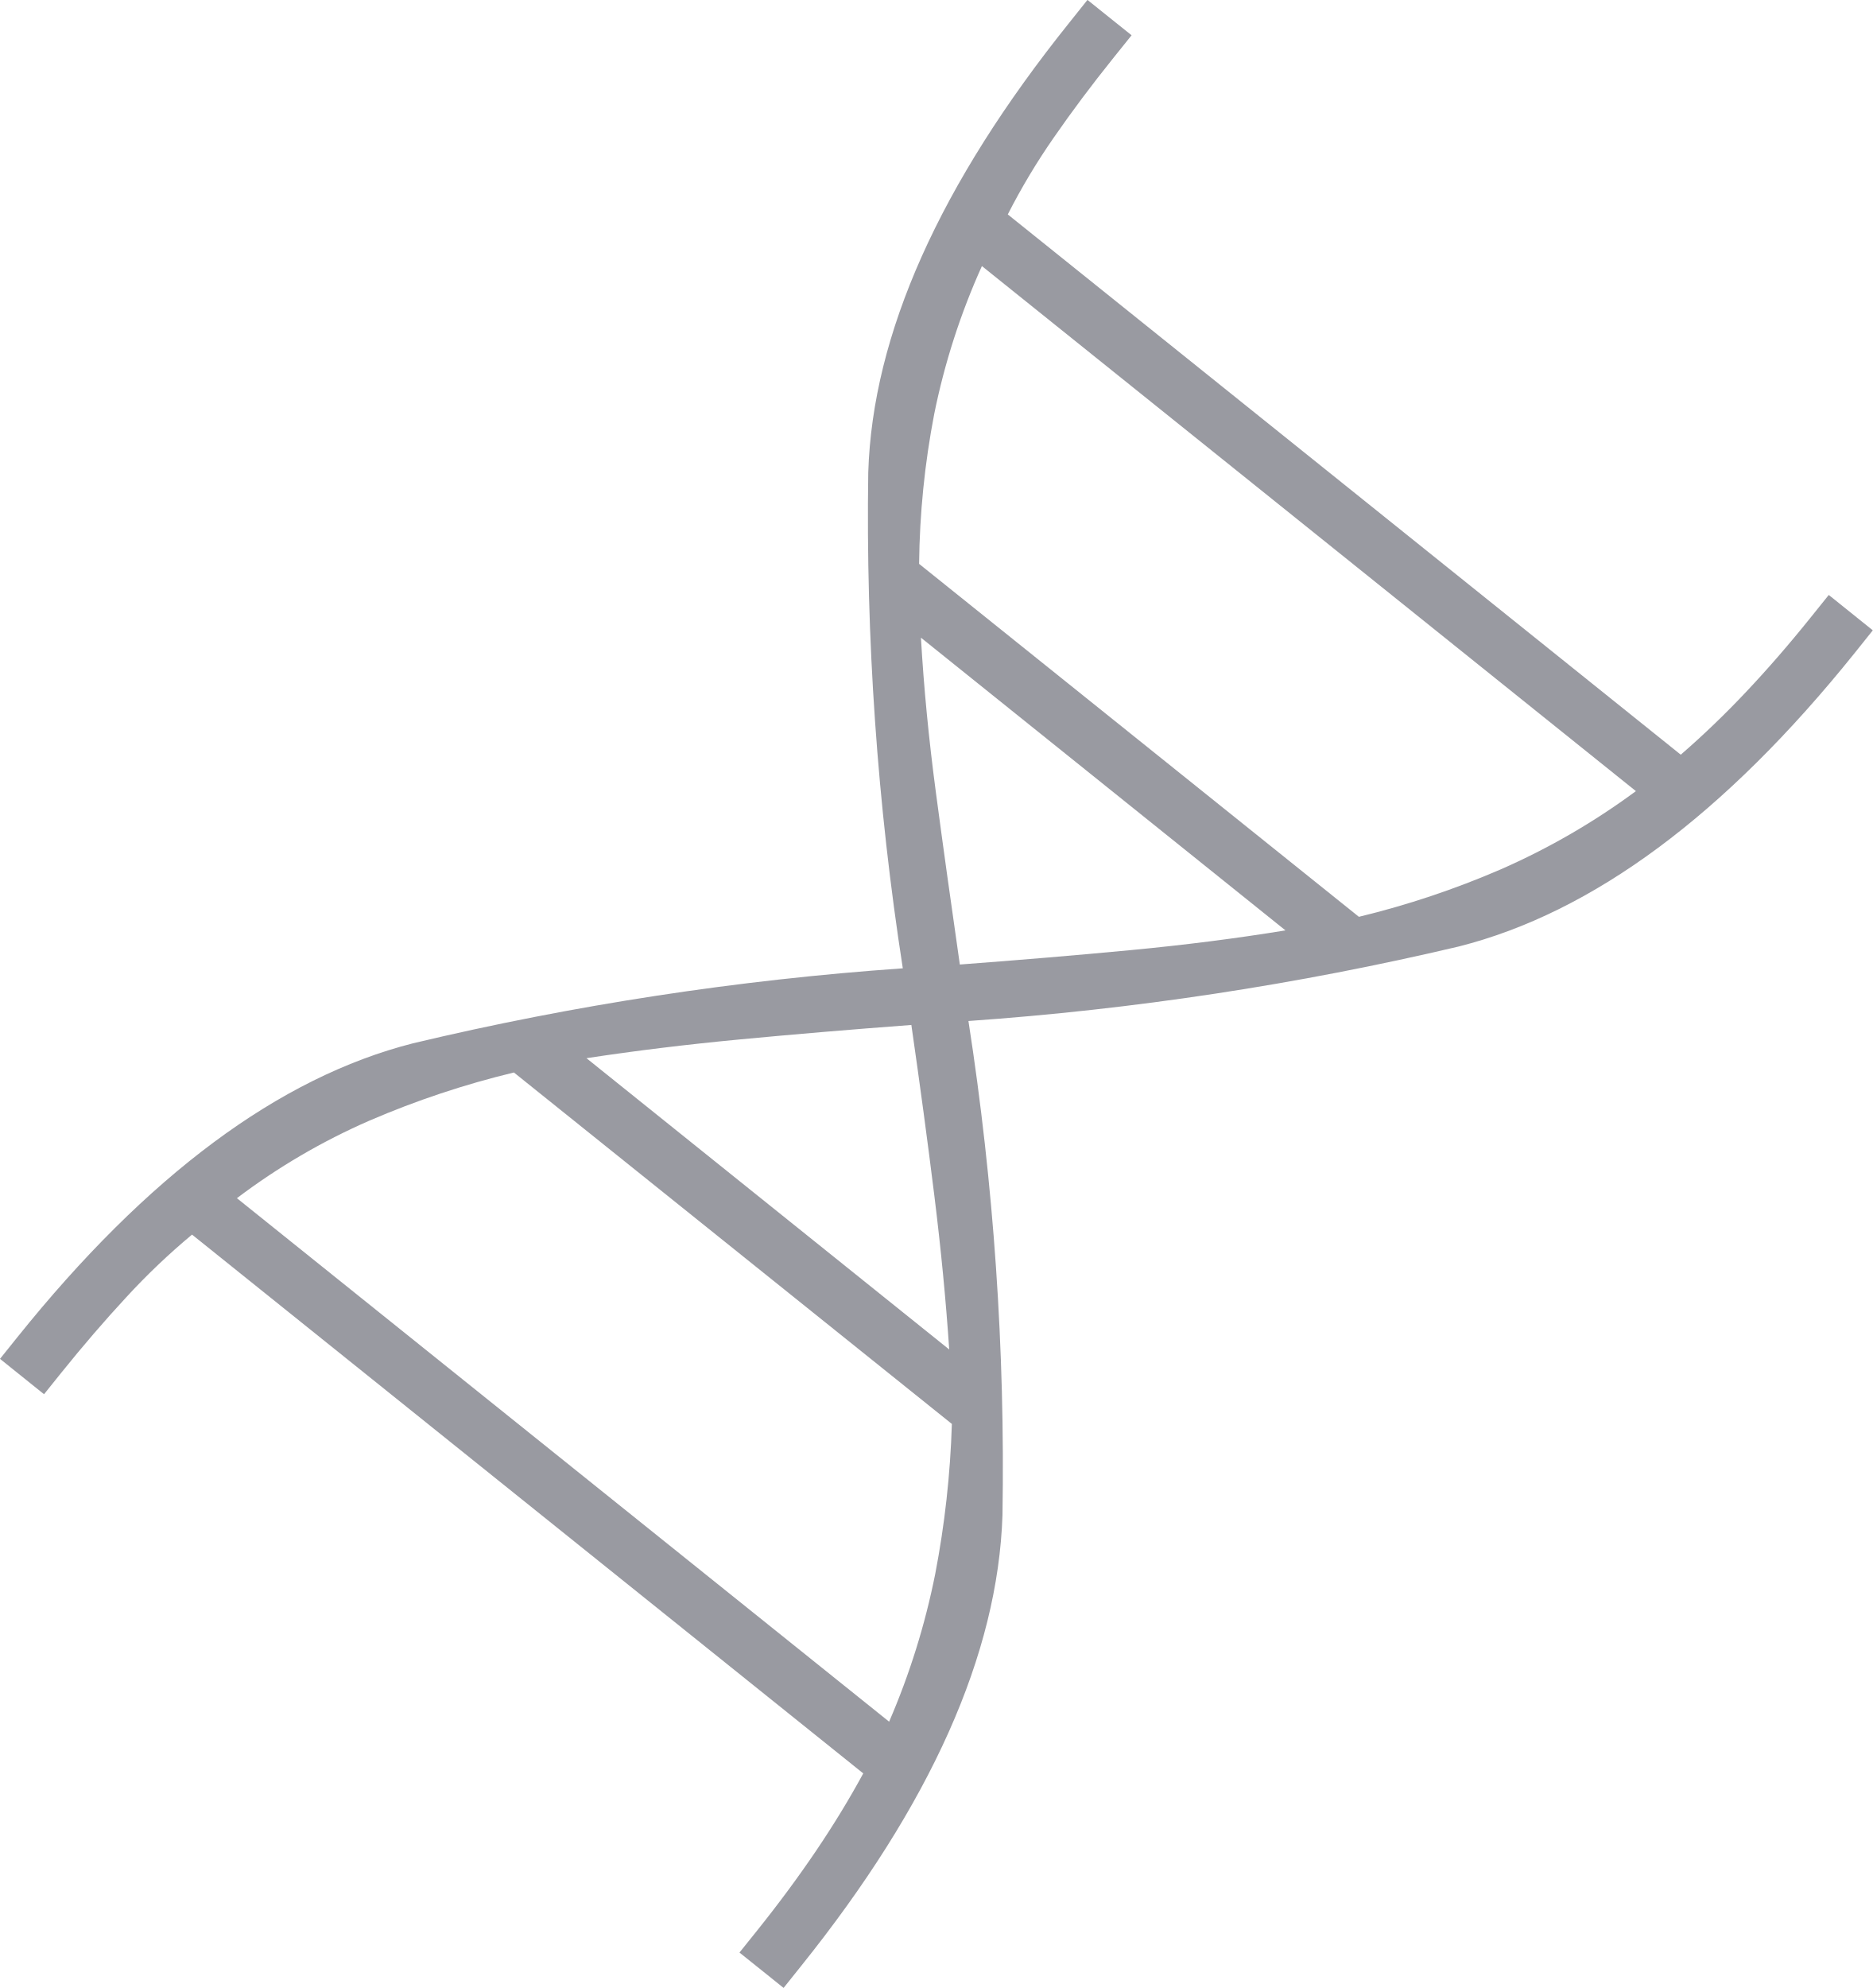
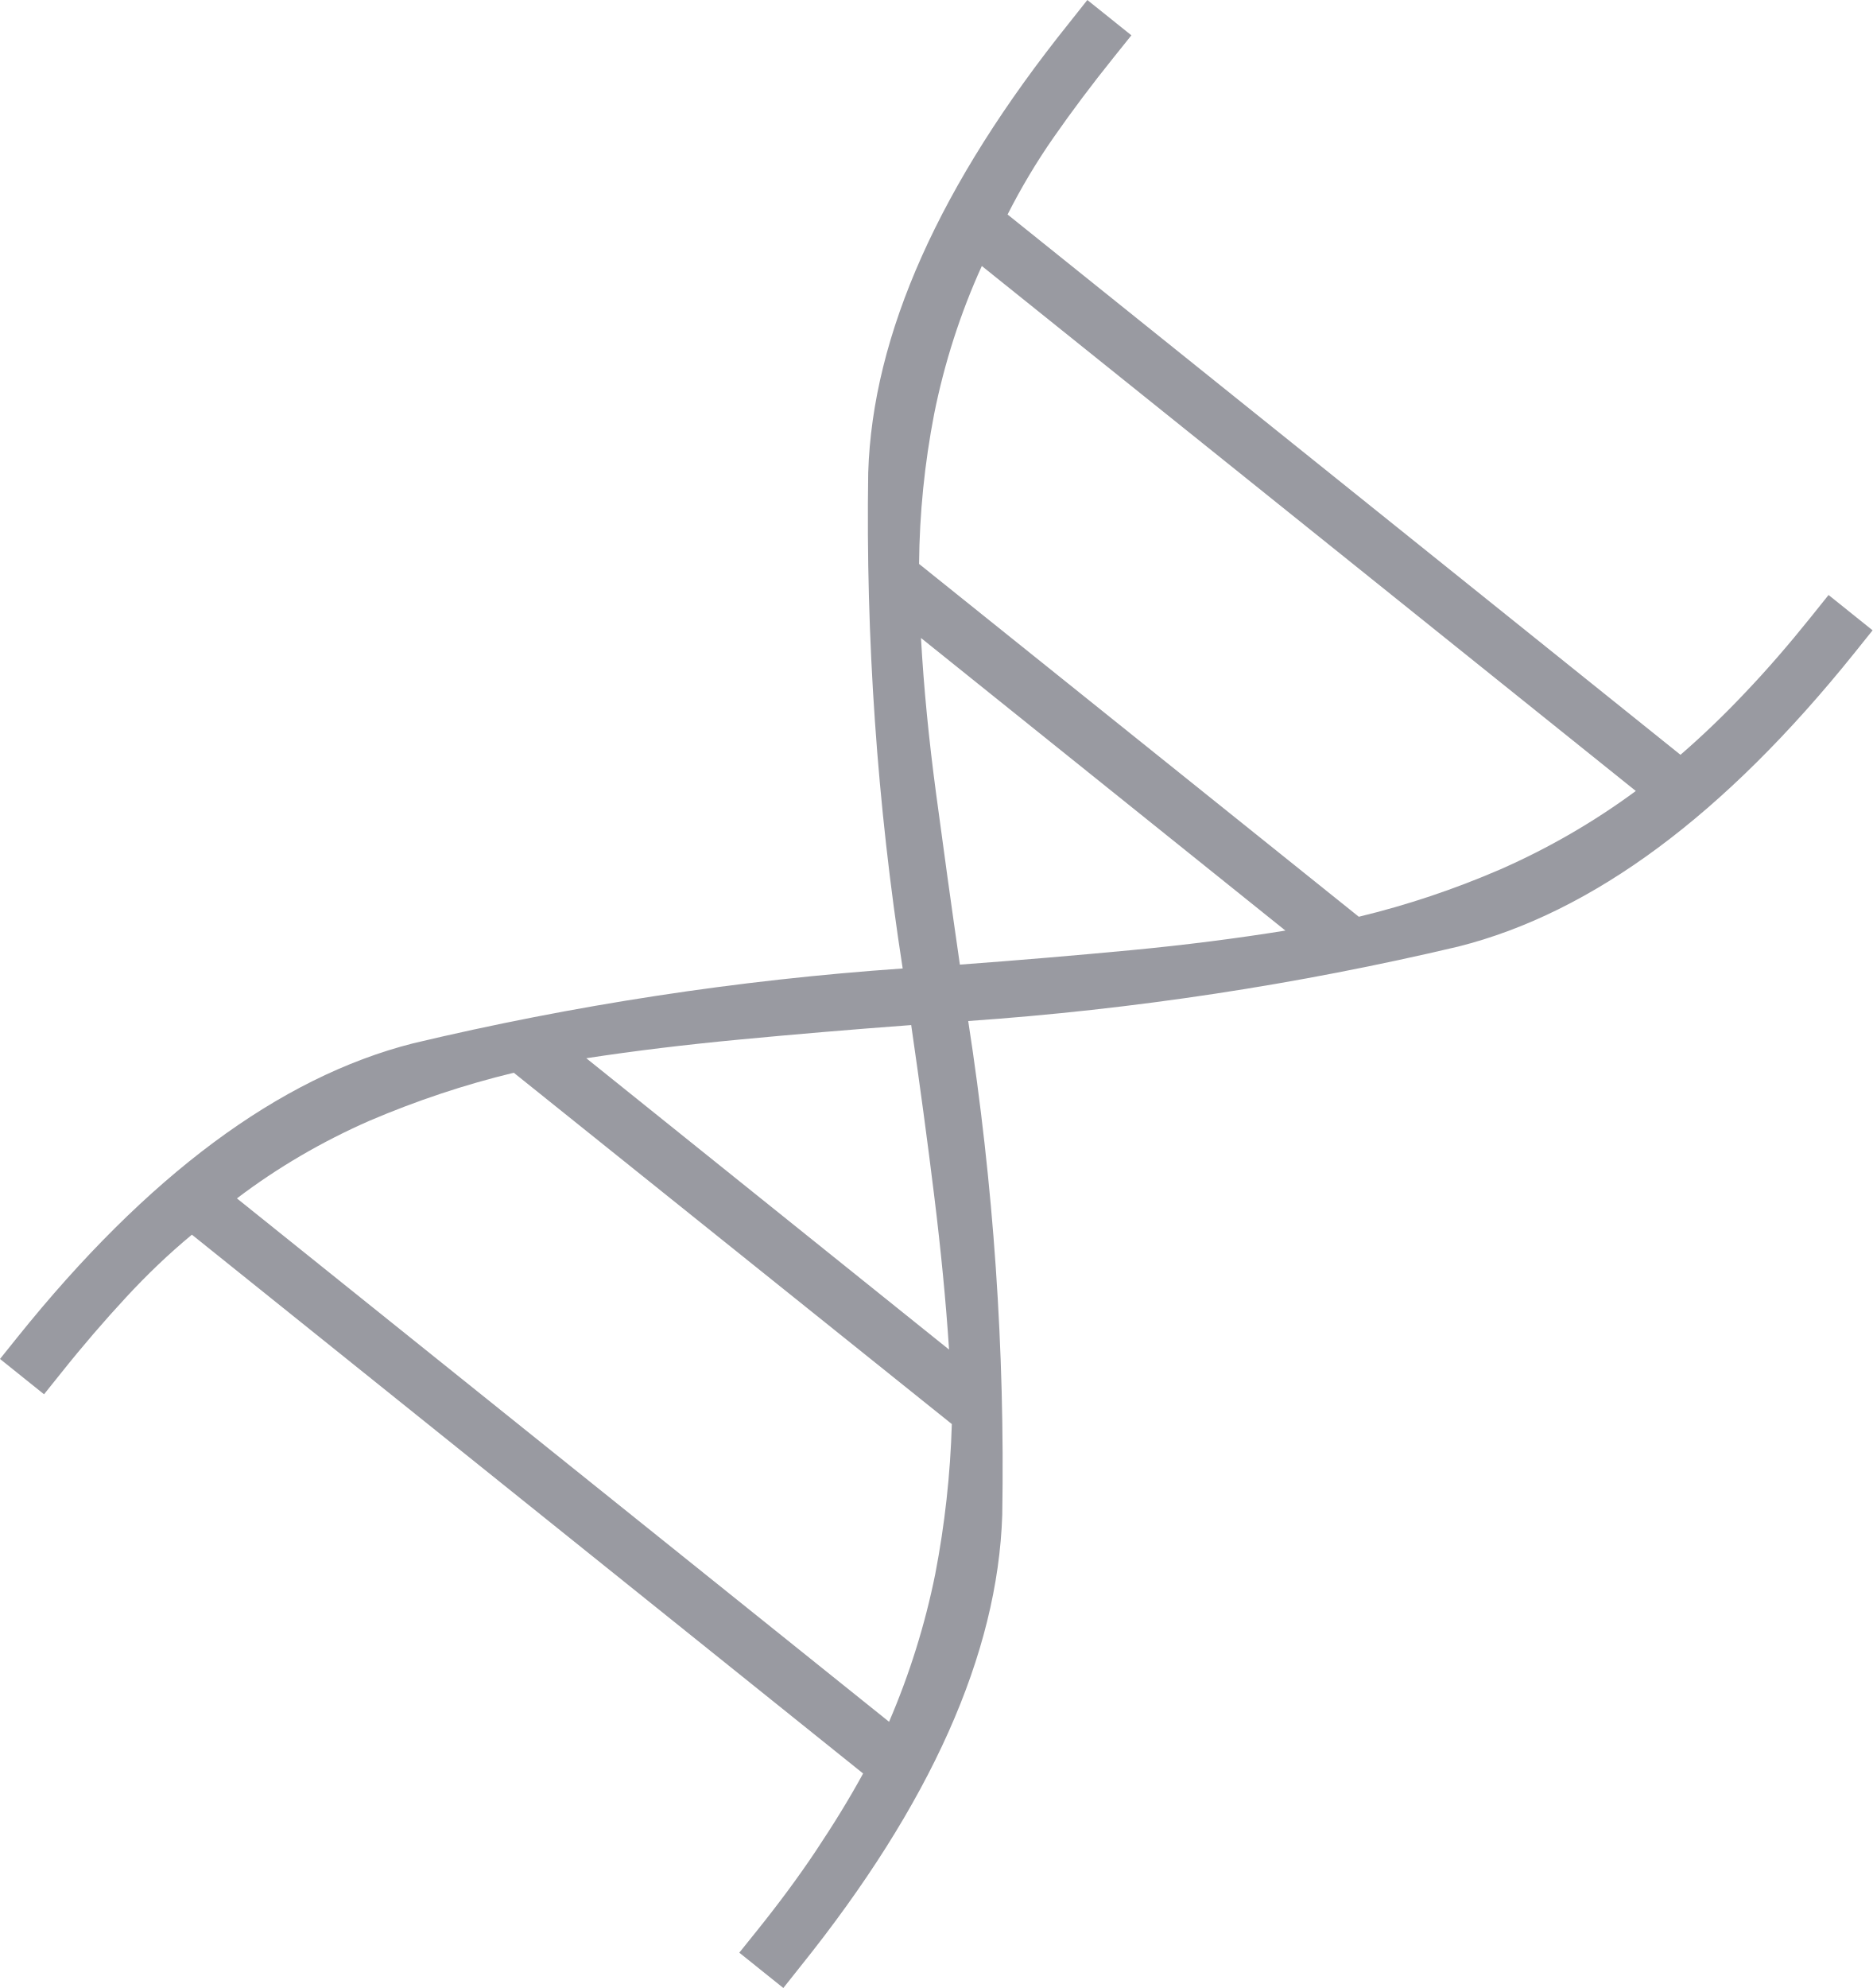
- <svg xmlns="http://www.w3.org/2000/svg" id="Group_64" data-name="Group 64" width="88.026" height="93.416" viewBox="0 0 88.026 93.416">
+ <svg xmlns="http://www.w3.org/2000/svg" id="Group_64" viewBox="0 0 88.03 93.42">
  <defs>
-     <clipPath id="clip-path12">
-       <rect id="Rectangle_26" data-name="Rectangle 26" width="88.026" height="93.415" fill="#999aa1" />
-     </clipPath>
+     <style>.cls-1{fill:#999aa1;}</style>
  </defs>
-   <g id="Group_63" data-name="Group 63" transform="translate(0 0)" clip-path="url(#clip-path12)">
-     <path id="Path_110" data-name="Path 110" d="M0,63.857l.812-1.012q9.16-11.415,18.6-13.816a142.054,142.054,0,0,1,23.022-3.524,138.065,138.065,0,0,1-1.624-23.3q.3-9.734,9.459-21.147L51.113,0l2.074,1.662-.85,1.058q-1.531,1.906-2.795,3.732a30.813,30.813,0,0,0-2.174,3.628L79,35.467a42.19,42.19,0,0,0,3.049-2.928q1.525-1.612,3.057-3.52l.85-1.058,2.07,1.662-.846,1.058q-9.16,11.409-18.619,13.8a144.19,144.19,0,0,1-23.042,3.5,136.8,136.8,0,0,1,1.6,23.213q-.319,9.8-9.476,21.206l-.812,1.016-2.074-1.662.816-1.016q1.531-1.912,2.774-3.749t2.228-3.653L9.026,58.018a32.066,32.066,0,0,0-3.1,2.953Q4.417,62.6,2.882,64.507L2.07,65.519ZM43.2,26.5,63.871,43.085a41.187,41.187,0,0,0,6.664-2.228,32.943,32.943,0,0,0,6.356-3.678L46.152,12.507a32.572,32.572,0,0,0-2.241,6.948A39.313,39.313,0,0,0,43.2,26.5m1.912,18.827q4.261-.319,8.056-.679t7.252-.925L43.286,29.968q.2,3.5.708,7.31t1.12,8.047m-17.553,4.4L44.615,63.416q-.231-3.455-.7-7.239t-1.079-8.01q-4.261.319-8.056.679t-7.218.883M11.134,56.306l30.657,24.6a34.565,34.565,0,0,0,2.166-6.939,44.5,44.5,0,0,0,.783-7.052L24.155,50.4a42.014,42.014,0,0,0-6.789,2.262,30.617,30.617,0,0,0-6.231,3.645" transform="translate(0 -0.004)" fill="#999aa1" />
+   <g id="Group_63">
+     <path id="Path_110" class="cls-1" d="M0,63.86l.81-1.01c6.11-7.61,12.31-12.22,18.6-13.82,7.56-1.8,15.26-2.98,23.02-3.52-1.2-7.71-1.74-15.5-1.62-23.3.2-6.49,3.35-13.54,9.46-21.15l.84-1.06,2.07,1.66-.85,1.06c-1.02,1.27-1.95,2.51-2.8,3.73-.81,1.16-1.53,2.37-2.17,3.63l31.63,25.39c1.06-.92,2.08-1.9,3.05-2.93,1.02-1.07,2.04-2.25,3.06-3.52l.85-1.06,2.07,1.66-.85,1.06c-6.11,7.61-12.31,12.21-18.62,13.8-7.57,1.79-15.28,2.96-23.04,3.5,1.19,7.68,1.73,15.44,1.6,23.21-.21,6.53-3.37,13.6-9.48,21.21l-.81,1.02-2.07-1.66.82-1.02c1.02-1.27,1.95-2.52,2.77-3.75s1.57-2.44,2.23-3.65l-31.55-25.32c-1.1.91-2.13,1.9-3.1,2.95-1.01,1.09-2.02,2.26-3.04,3.54l-.81,1.01-2.07-1.66ZM43.2,26.5l20.67,16.58c2.28-.55,4.51-1.3,6.66-2.23,2.25-.99,4.38-2.22,6.36-3.68l-30.74-24.67c-1.01,2.22-1.76,4.56-2.24,6.95-.45,2.32-.69,4.68-.71,7.05M45.11,45.33c2.84-.21,5.53-.44,8.06-.68,2.53-.24,4.95-.55,7.25-.92l-17.13-13.75c.13,2.33.37,4.77.71,7.31.34,2.54.71,5.22,1.12,8.05M27.56,49.73l17.05,13.69c-.15-2.3-.39-4.72-.7-7.24-.31-2.52-.67-5.19-1.08-8.01-2.84.21-5.53.44-8.06.68-2.53.24-4.94.53-7.22.88M11.13,56.31l30.66,24.6c.96-2.23,1.69-4.56,2.17-6.94.45-2.33.71-4.68.78-7.05l-20.59-16.51c-2.32.56-4.59,1.32-6.79,2.26-2.21.97-4.31,2.19-6.23,3.65" />
  </g>
</svg>
